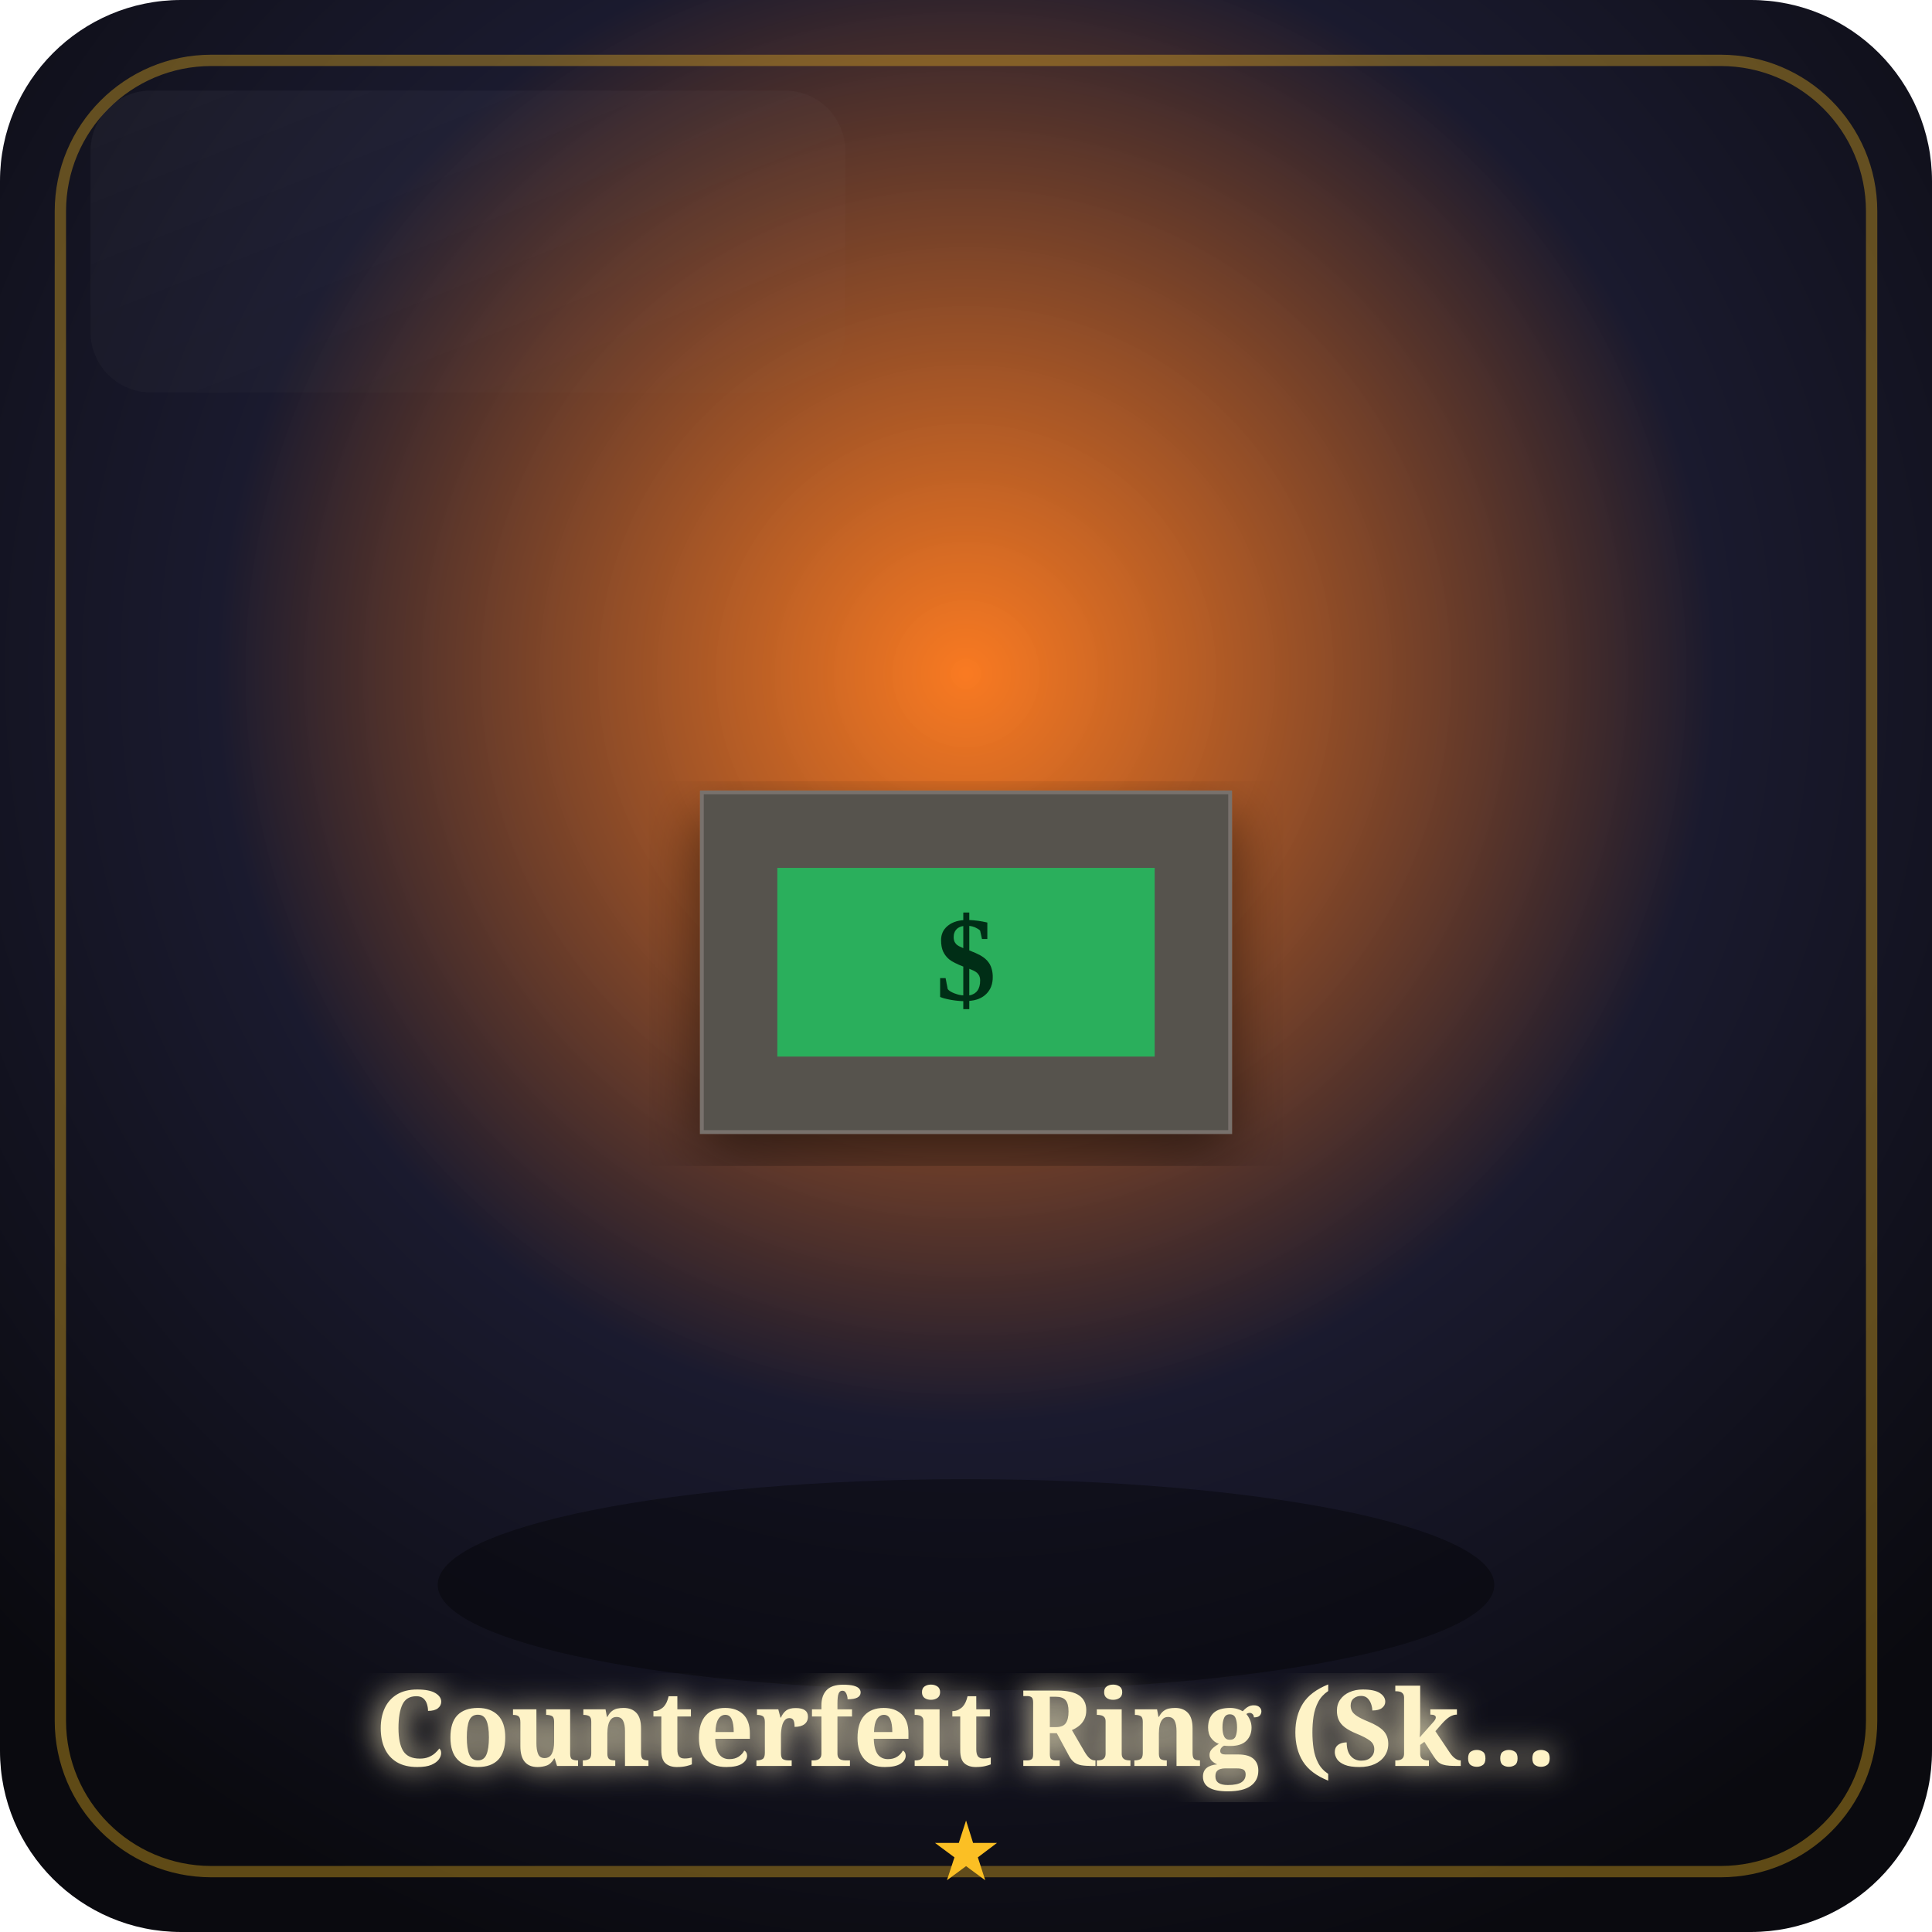
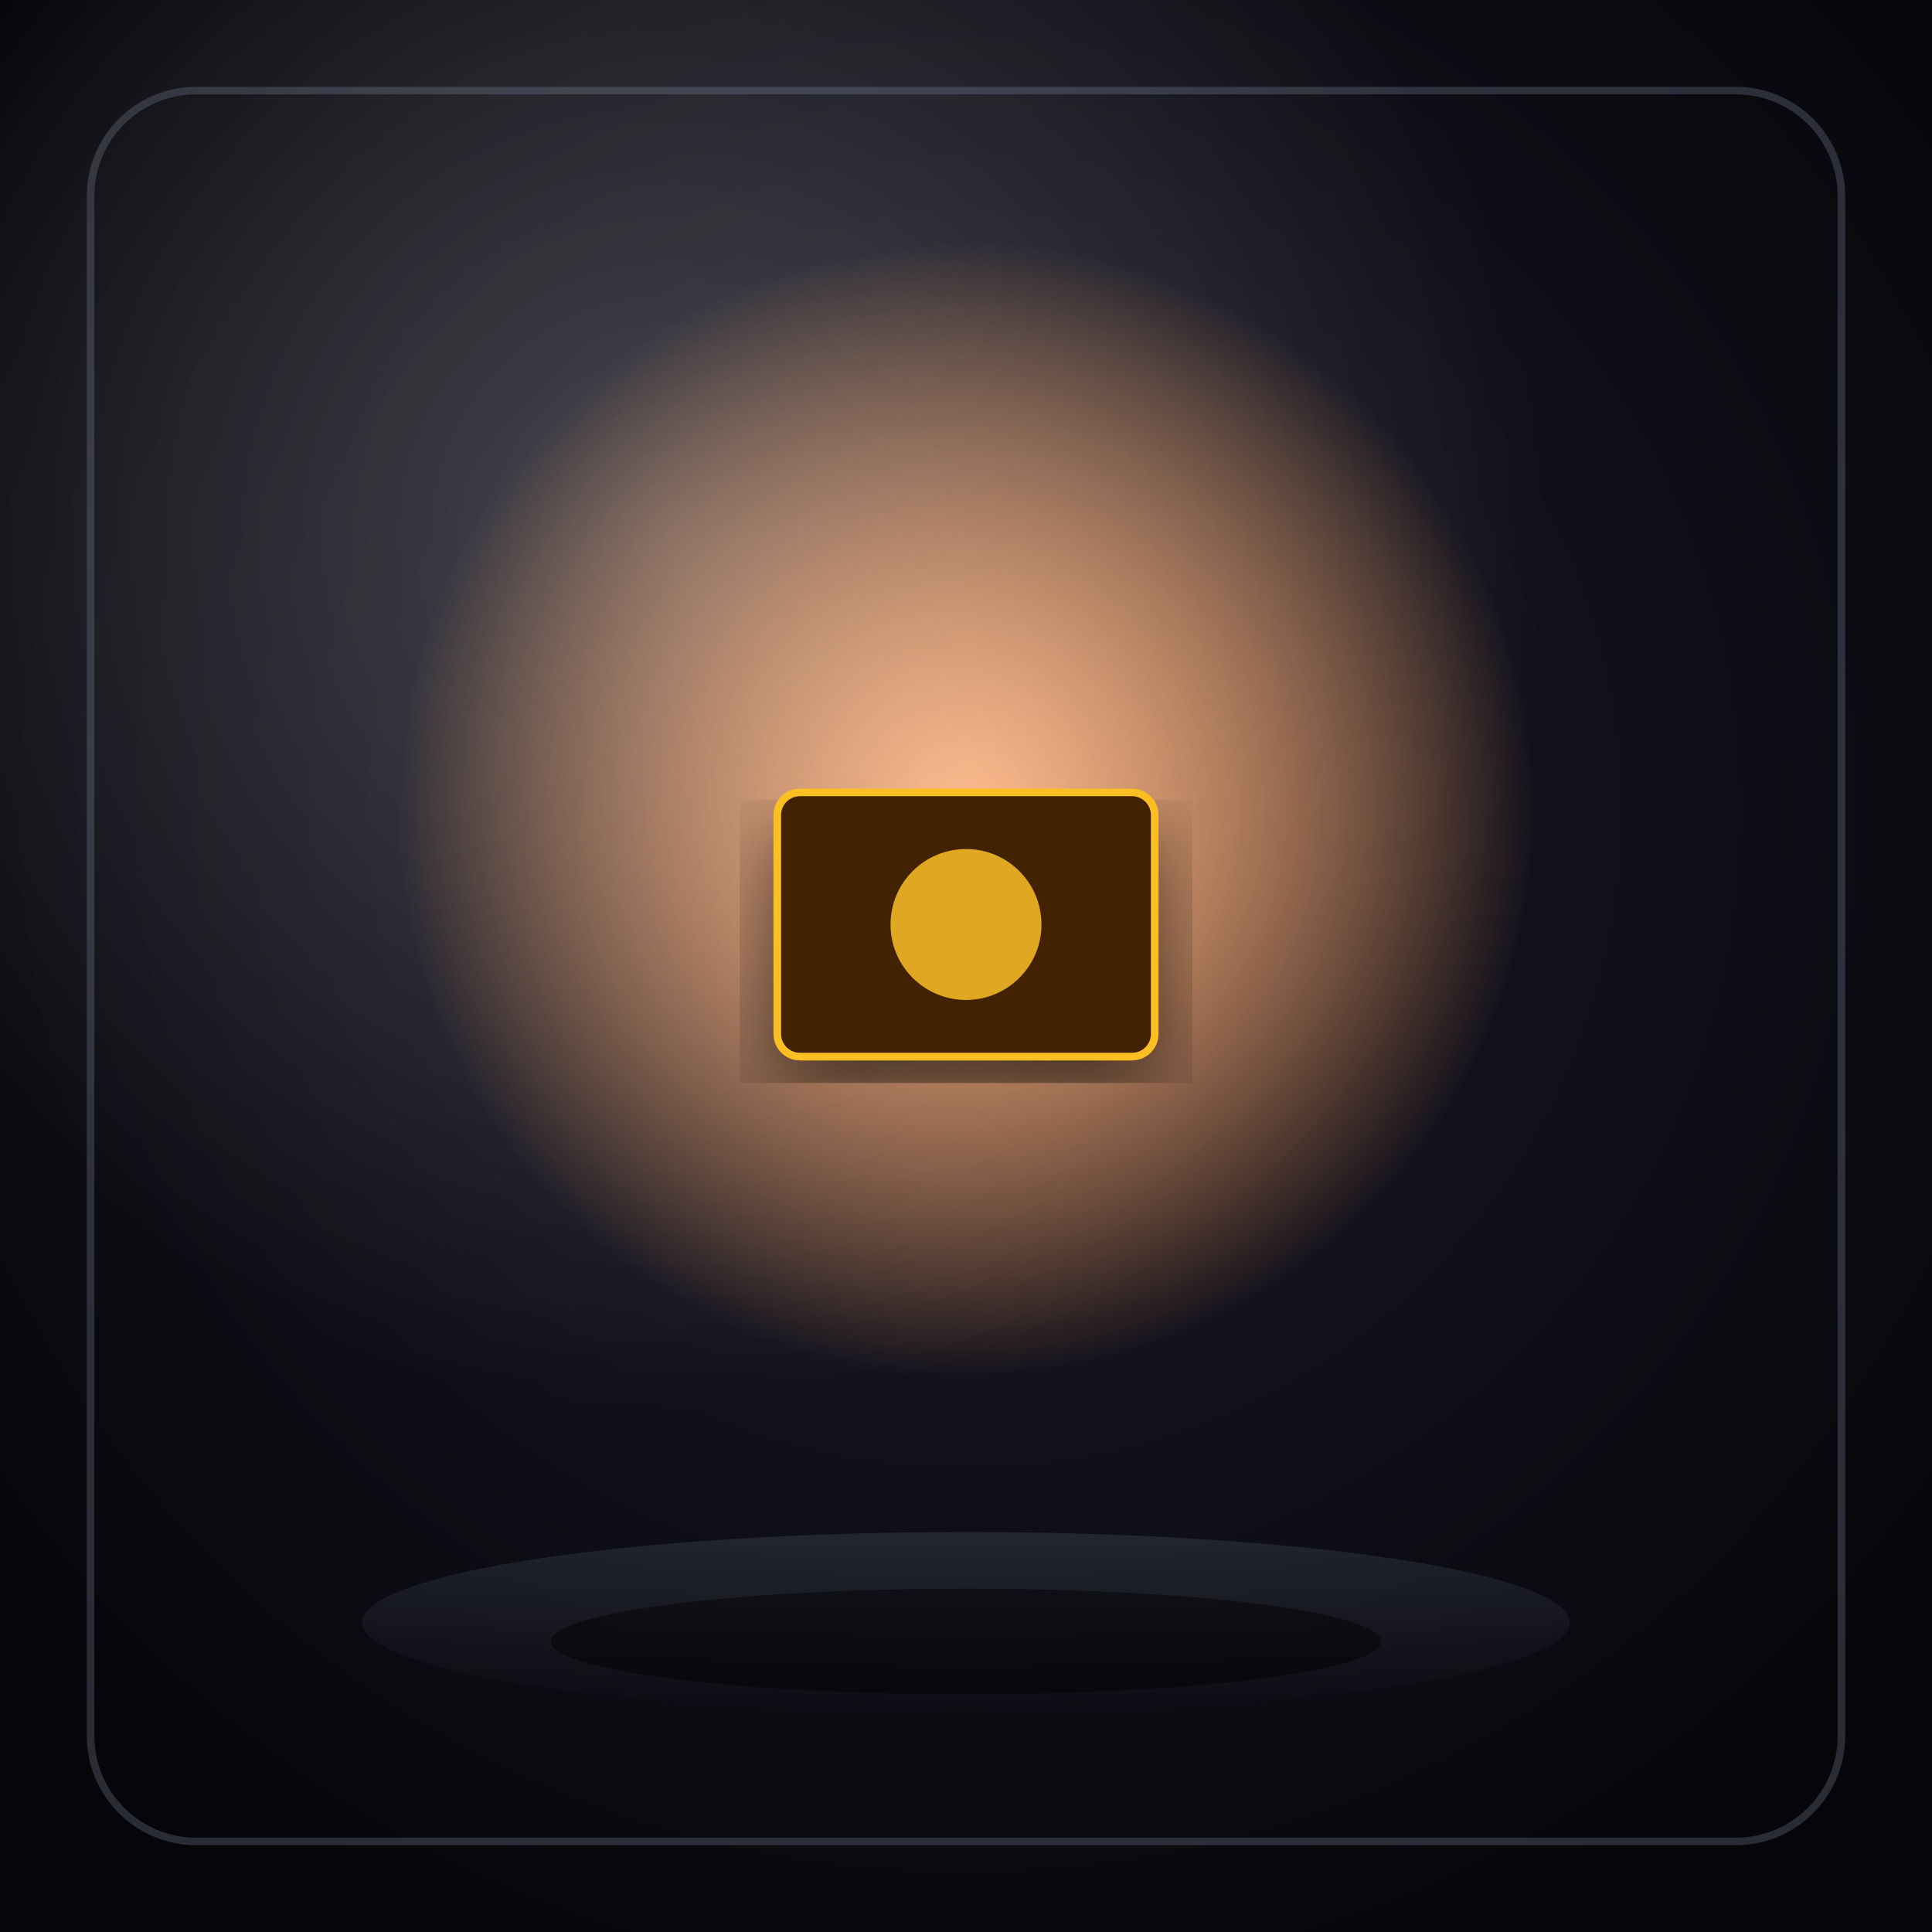
- <svg xmlns="http://www.w3.org/2000/svg" width="512" height="512" viewBox="0 0 512 512">
+ <svg xmlns="http://www.w3.org/2000/svg" width="1024" height="1024" viewBox="0 0 1024 1024">
  <defs>
-     <radialGradient id="bg_job_CounterfeitRingSkylineHeights" cx="50%" cy="35%" r="70%">
-       <stop offset="0%" stop-color="#f97316" stop-opacity="0.95" />
-       <stop offset="55%" stop-color="#1a1a2e" stop-opacity="1" />
-       <stop offset="100%" stop-color="#0a0a0f" stop-opacity="1" />
+     <radialGradient id="bg_job_skyline_counterfeit" cx="50%" cy="42%" r="65%">
+       <stop offset="0%" stop-color="#f97316" stop-opacity="0.55" />
+       <stop offset="45%" stop-color="#12121c" />
+       <stop offset="100%" stop-color="#06060a" />
    </radialGradient>
-     <linearGradient id="shine_job_CounterfeitRingSkylineHeights" x1="0%" y1="0%" x2="100%" y2="100%">
-       <stop offset="0%" stop-color="#ffffff" stop-opacity="0.35" />
+     <radialGradient id="spot_job_skyline_counterfeit" cx="35%" cy="28%" r="45%">
+       <stop offset="0%" stop-color="#ffffff" stop-opacity="0.22" />
      <stop offset="100%" stop-color="#ffffff" stop-opacity="0" />
+     </radialGradient>
+     <linearGradient id="floor_job_skyline_counterfeit" x1="0" y1="0" x2="0" y2="1">
+       <stop offset="0%" stop-color="#94a3b8" stop-opacity="0.15" />
+       <stop offset="100%" stop-color="#94a3b8" stop-opacity="0" />
    </linearGradient>
-     <filter id="glow_job_CounterfeitRingSkylineHeights">
-       <feGaussianBlur stdDeviation="4" result="b" />
+     <filter id="shadow_job_skyline_counterfeit">
+       <feDropShadow dx="0" dy="18" stdDeviation="24" flood-color="#000" flood-opacity="0.65" />
+     </filter>
+     <filter id="glow_job_skyline_counterfeit">
+       <feGaussianBlur stdDeviation="8" result="b" />
      <feMerge>
        <feMergeNode in="b" />
        <feMergeNode in="SourceGraphic" />
      </feMerge>
    </filter>
-     <filter id="shadow_job_CounterfeitRingSkylineHeights">
-       <feDropShadow dx="0" dy="6" stdDeviation="8" flood-color="#000" flood-opacity="0.55" />
-     </filter>
  </defs>
-   <rect width="512" height="512" rx="48" fill="url(#bg_job_CounterfeitRingSkylineHeights)" />
-   <rect x="16" y="16" width="480" height="480" rx="40" fill="none" stroke="#fbbf24" stroke-opacity="0.35" stroke-width="3" />
-   <ellipse cx="256" cy="420" rx="140" ry="28" fill="#000" opacity="0.35" />
-   <g filter="url(#shadow_job_CounterfeitRingSkylineHeights)">
-     <g transform="translate(256,250)">
-       <rect x="-70" y="-40" width="140" height="90" fill="#57534e" stroke="#78716c" />
-       <rect x="-50" y="-20" width="100" height="50" fill="#22c55e" opacity="0.8" />
-       <text x="0" y="15" text-anchor="middle" fill="#052e16" font-size="32" font-weight="bold">$</text>
+   <rect width="1024" height="1024" fill="url(#bg_job_skyline_counterfeit)" />
+   <rect width="1024" height="1024" fill="url(#spot_job_skyline_counterfeit)" />
+   <ellipse cx="512" cy="860" rx="320" ry="48" fill="url(#floor_job_skyline_counterfeit)" />
+   <ellipse cx="512" cy="870" rx="220" ry="28" fill="#000" opacity="0.45" />
+   <g filter="url(#shadow_job_skyline_counterfeit)">
+     <g transform="translate(512,500)">
+       <rect x="-100" y="-80" width="200" height="140" rx="12" fill="#422006" stroke="#fbbf24" stroke-width="4" />
+       <circle cx="0" cy="-10" r="40" fill="#fbbf24" opacity="0.85" />
    </g>
  </g>
-   <rect x="24" y="24" width="200" height="80" rx="16" fill="url(#shine_job_CounterfeitRingSkylineHeights)" opacity="0.12" />
-   <text x="256" y="468" text-anchor="middle" fill="#fef3c7" font-family="Georgia, serif" font-size="28" font-weight="bold" filter="url(#glow_job_CounterfeitRingSkylineHeights)">Counterfeit Ring (Sk…</text>
-   <text x="256" y="498" text-anchor="middle" fill="#fbbf24" font-family="Georgia, serif" font-size="22">★</text>
+   <rect x="48" y="48" width="928" height="928" rx="56" fill="none" stroke="#94a3b8" stroke-opacity="0.25" stroke-width="4" />
</svg>
